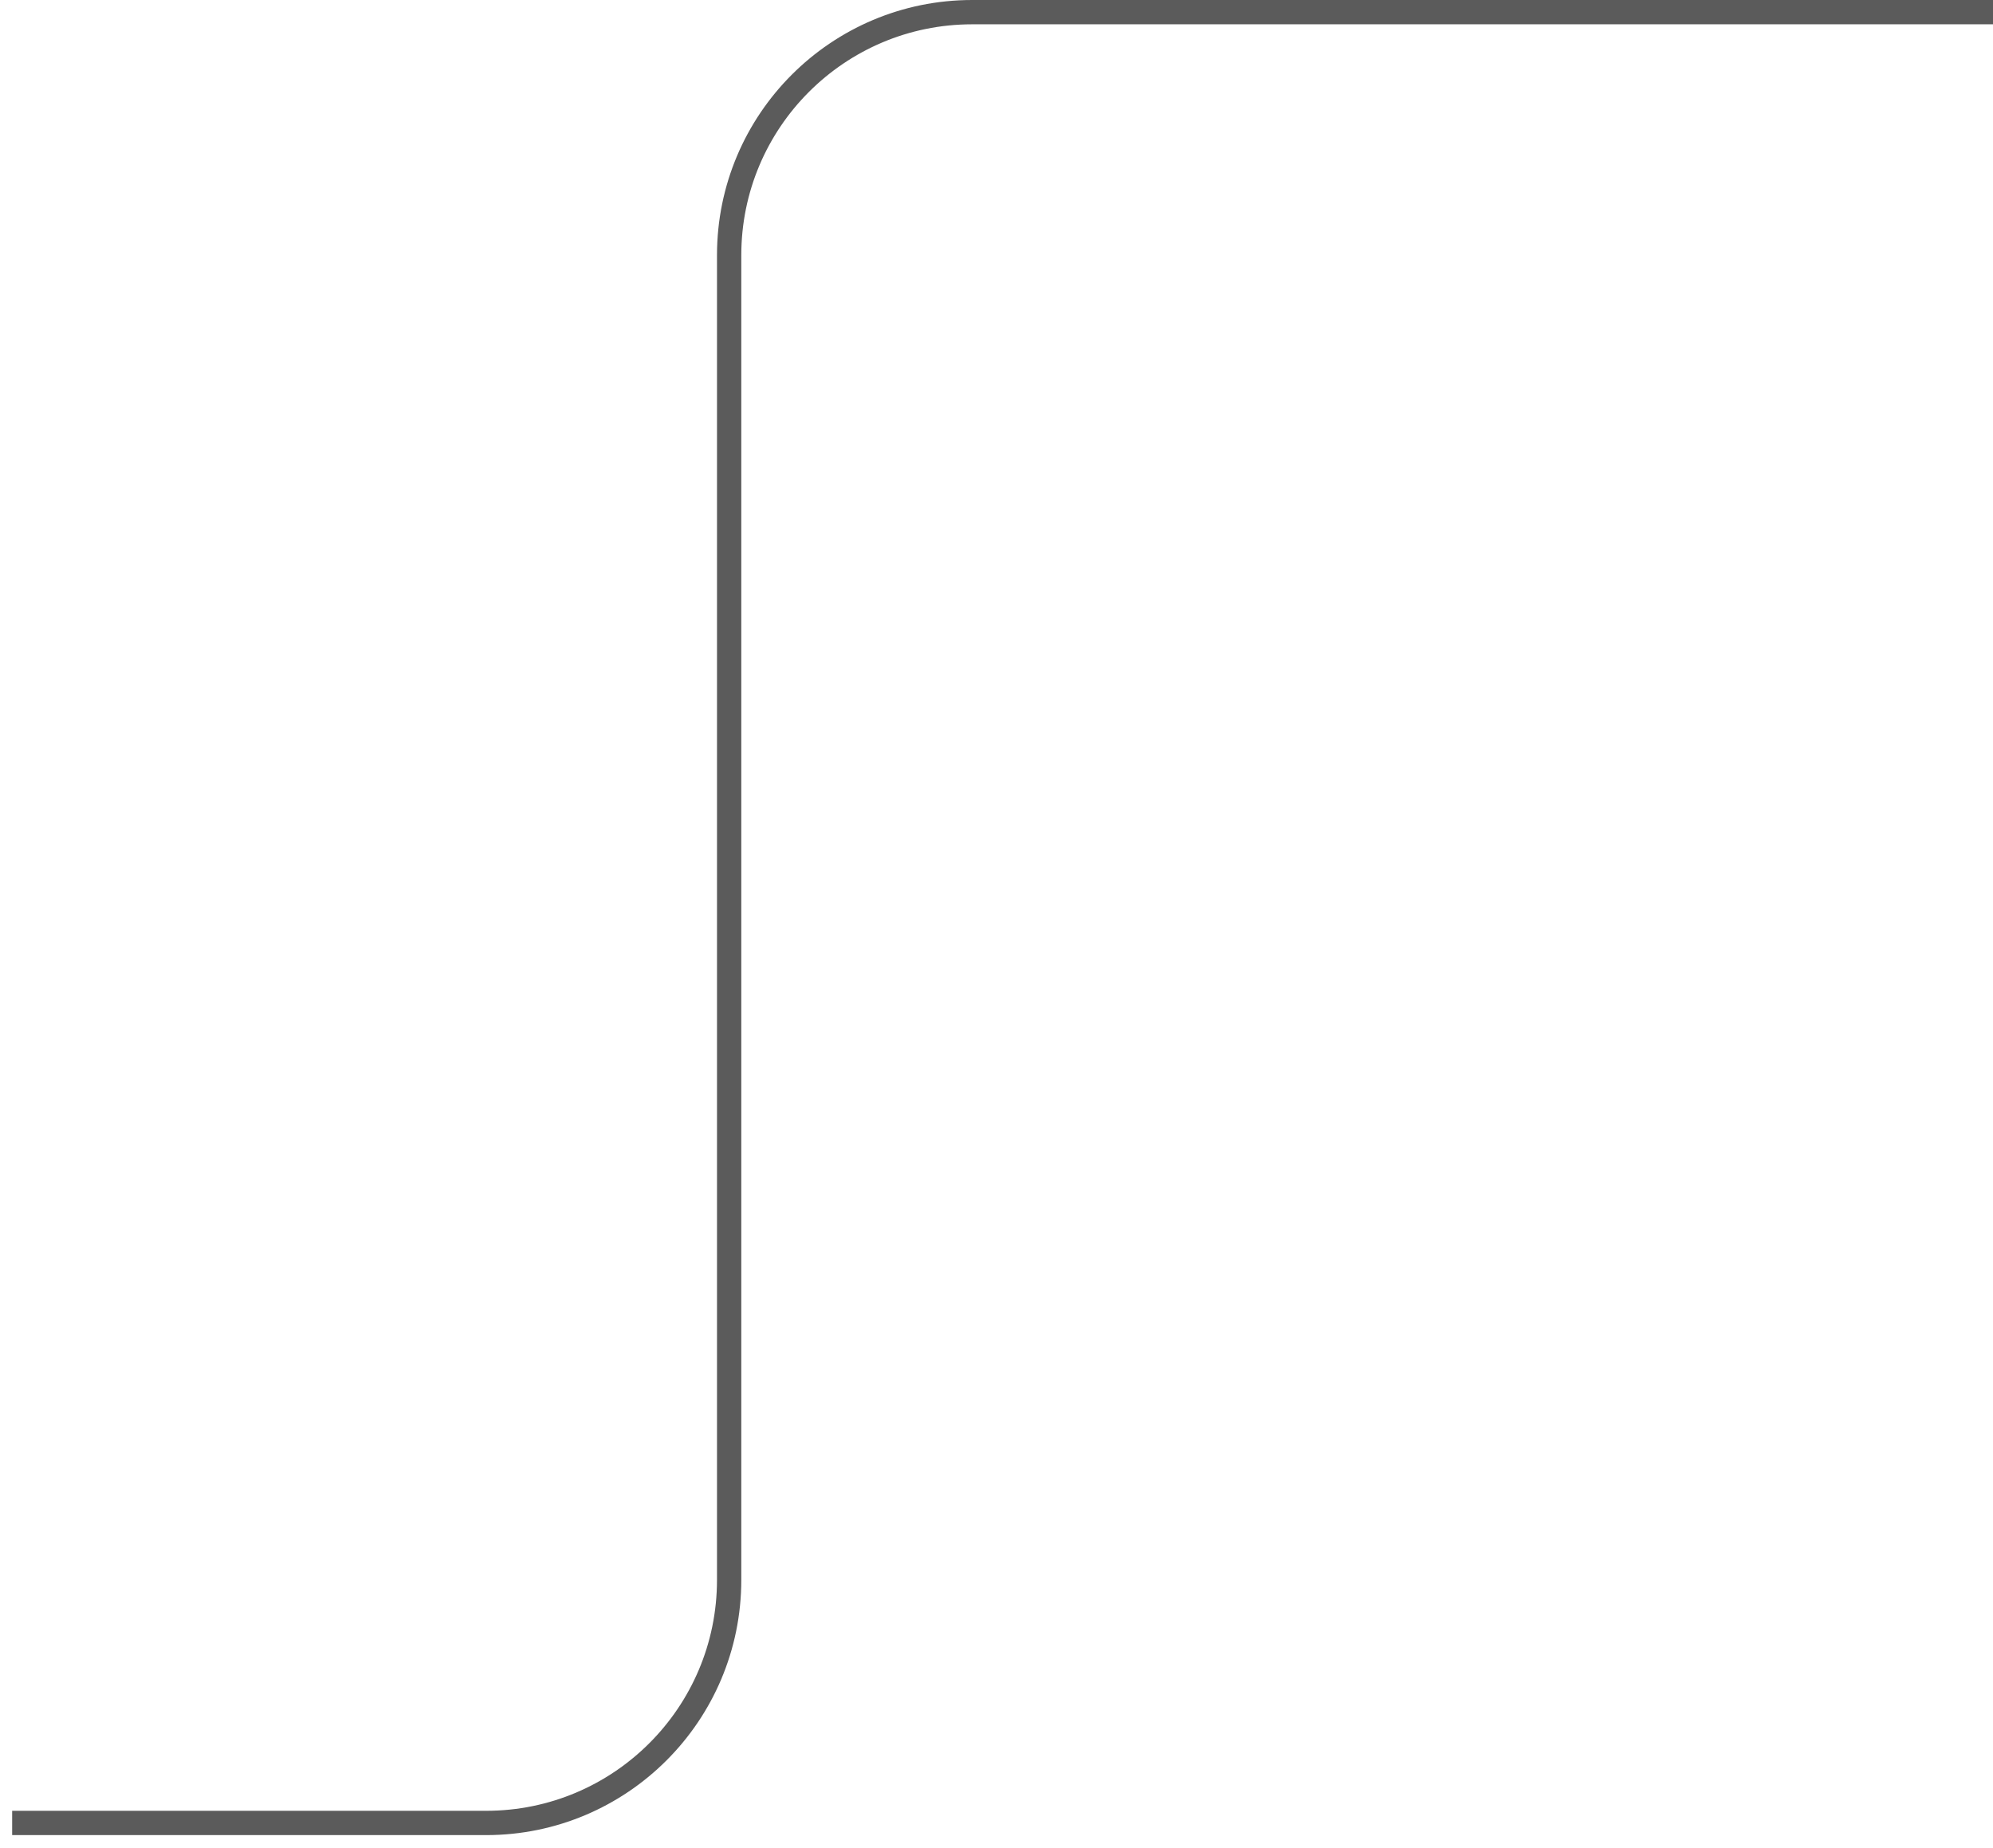
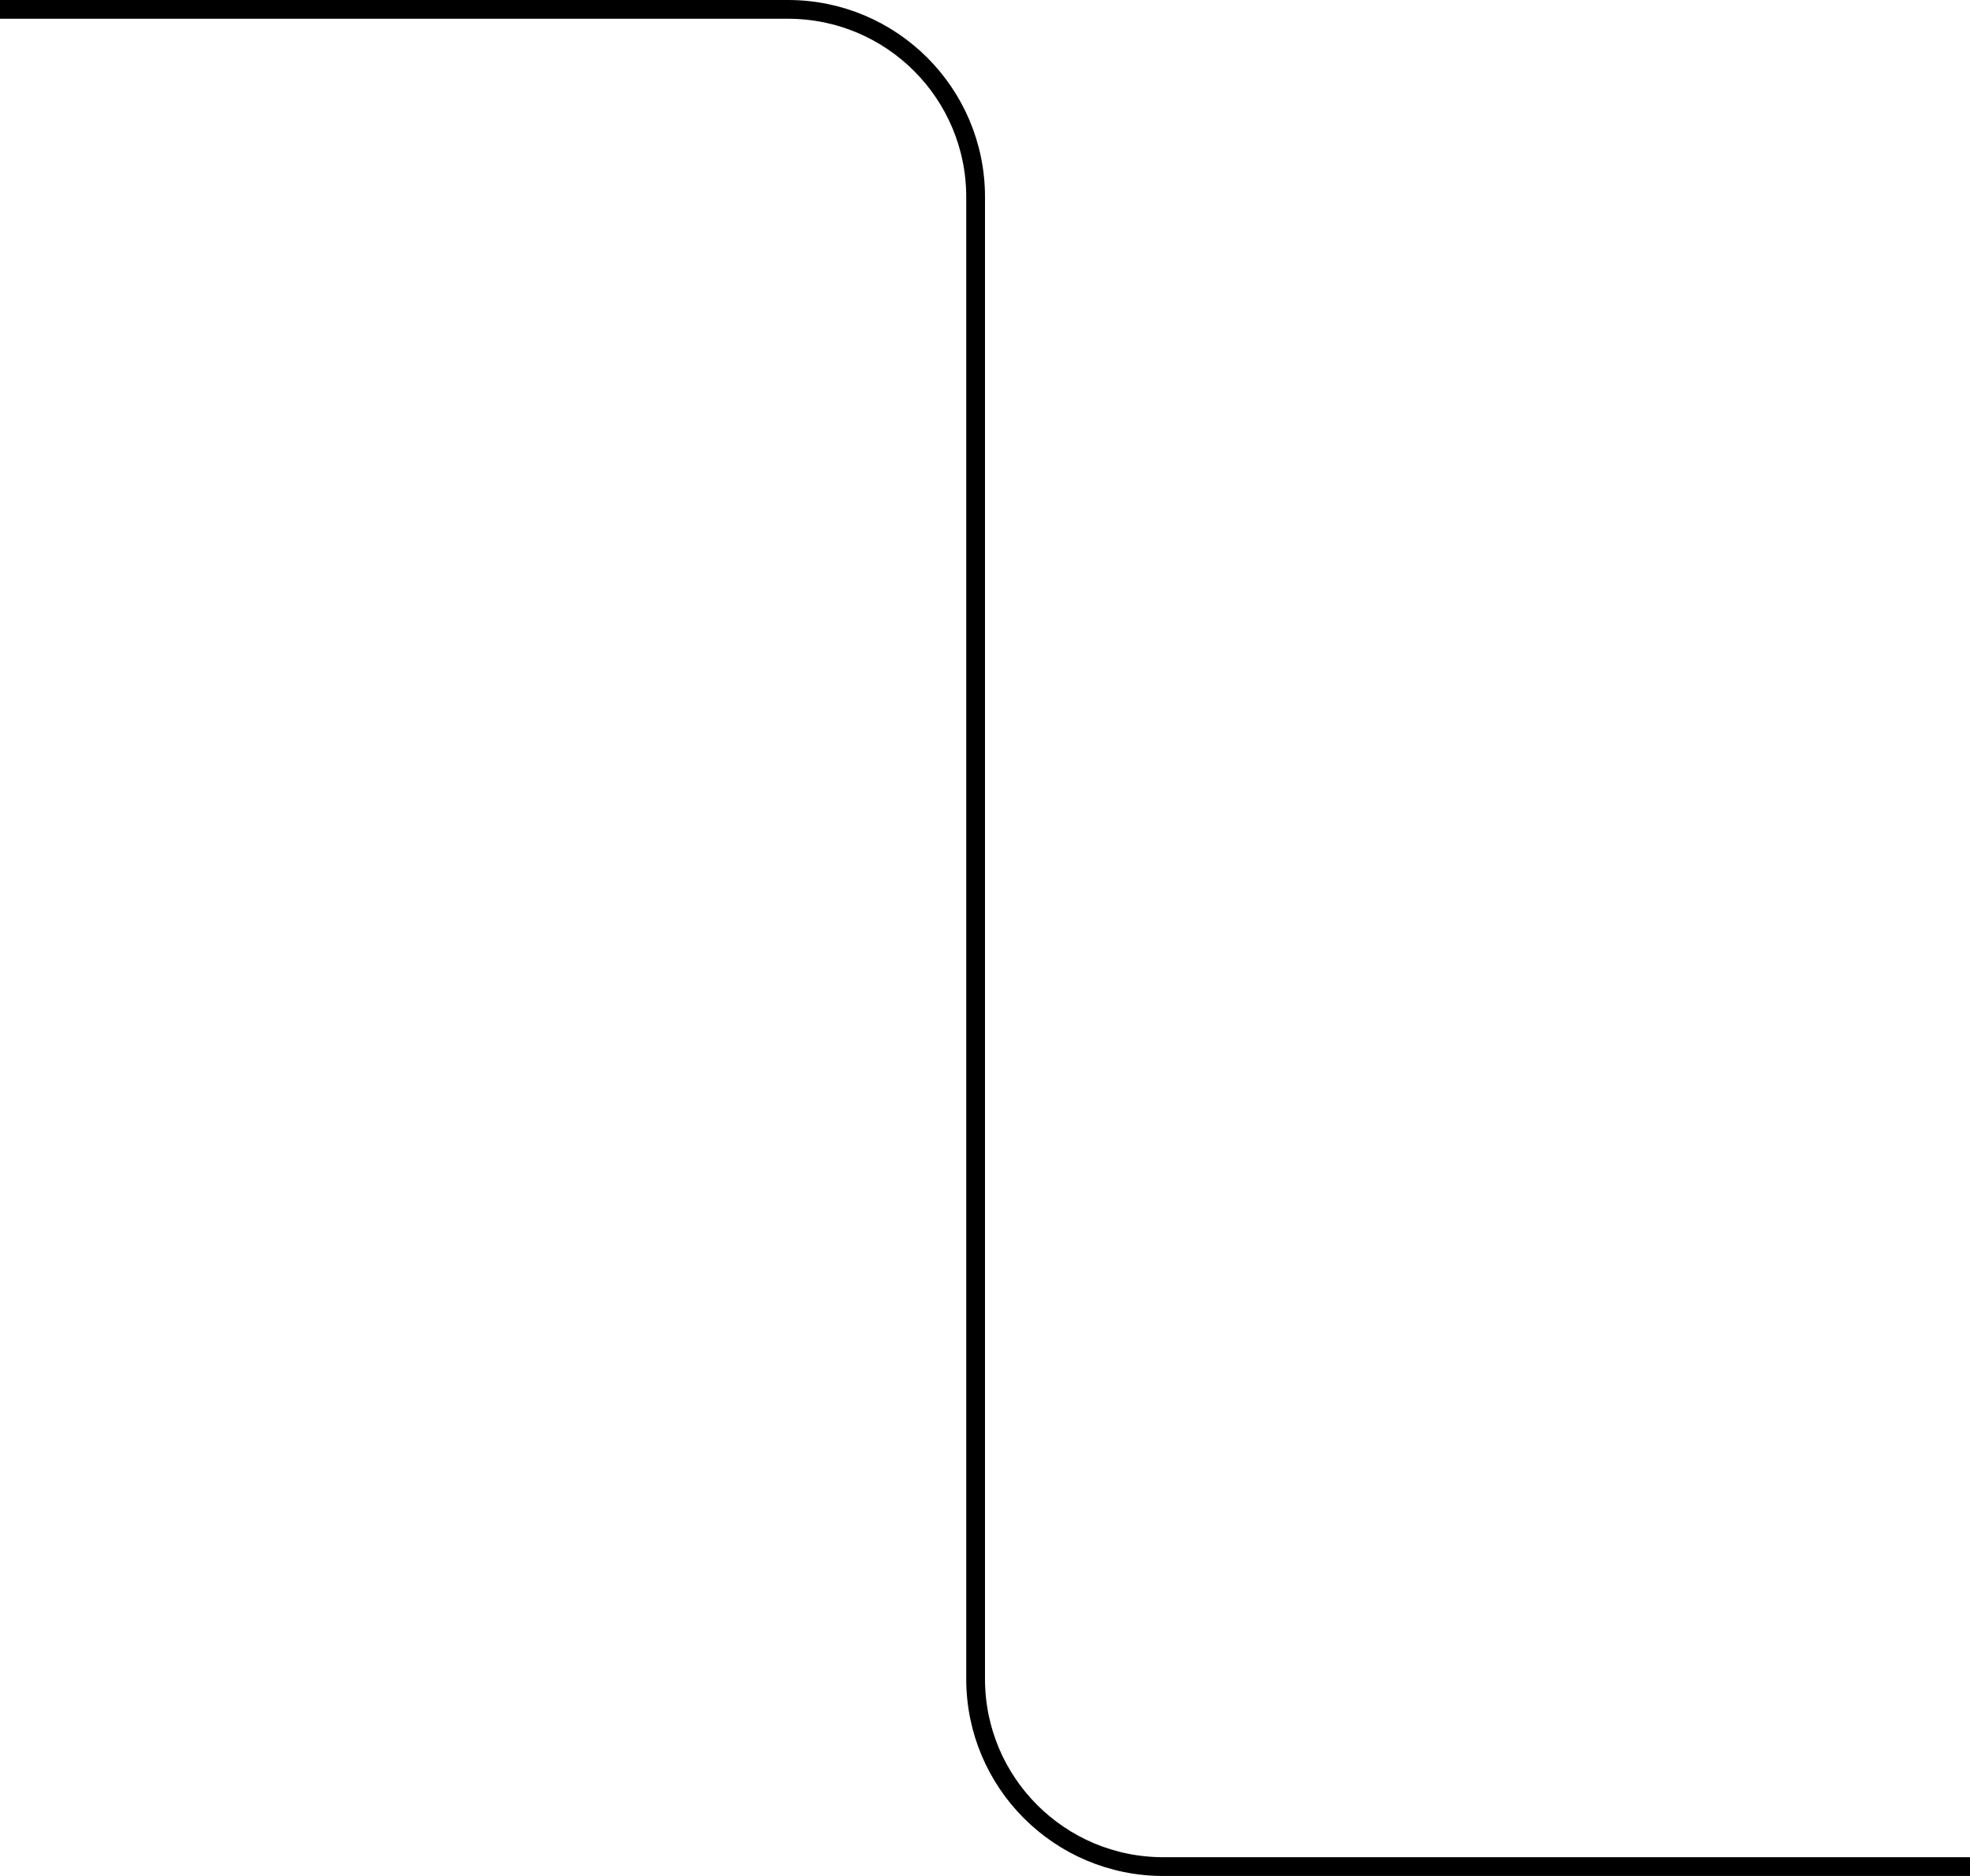
- <svg xmlns="http://www.w3.org/2000/svg" width="82" height="76" viewBox="0 0 82 76" fill="none">
-   <path d="M81.5 0.5H40C34.477 0.5 30 4.977 30 10.5V65C30 70.523 25.523 75 20 75H1" stroke="#5B5B5B" stroke-linecap="square" />
+ <svg xmlns="http://www.w3.org/2000/svg" width="105" height="100" viewBox="0 0 105 100" fill="none">
+   <path d="M105 99.5H62C56.477 99.5 52 95.023 52 89.5V10.5C52 4.977 47.523 0.5 42 0.5H0" stroke="black" />
</svg>
